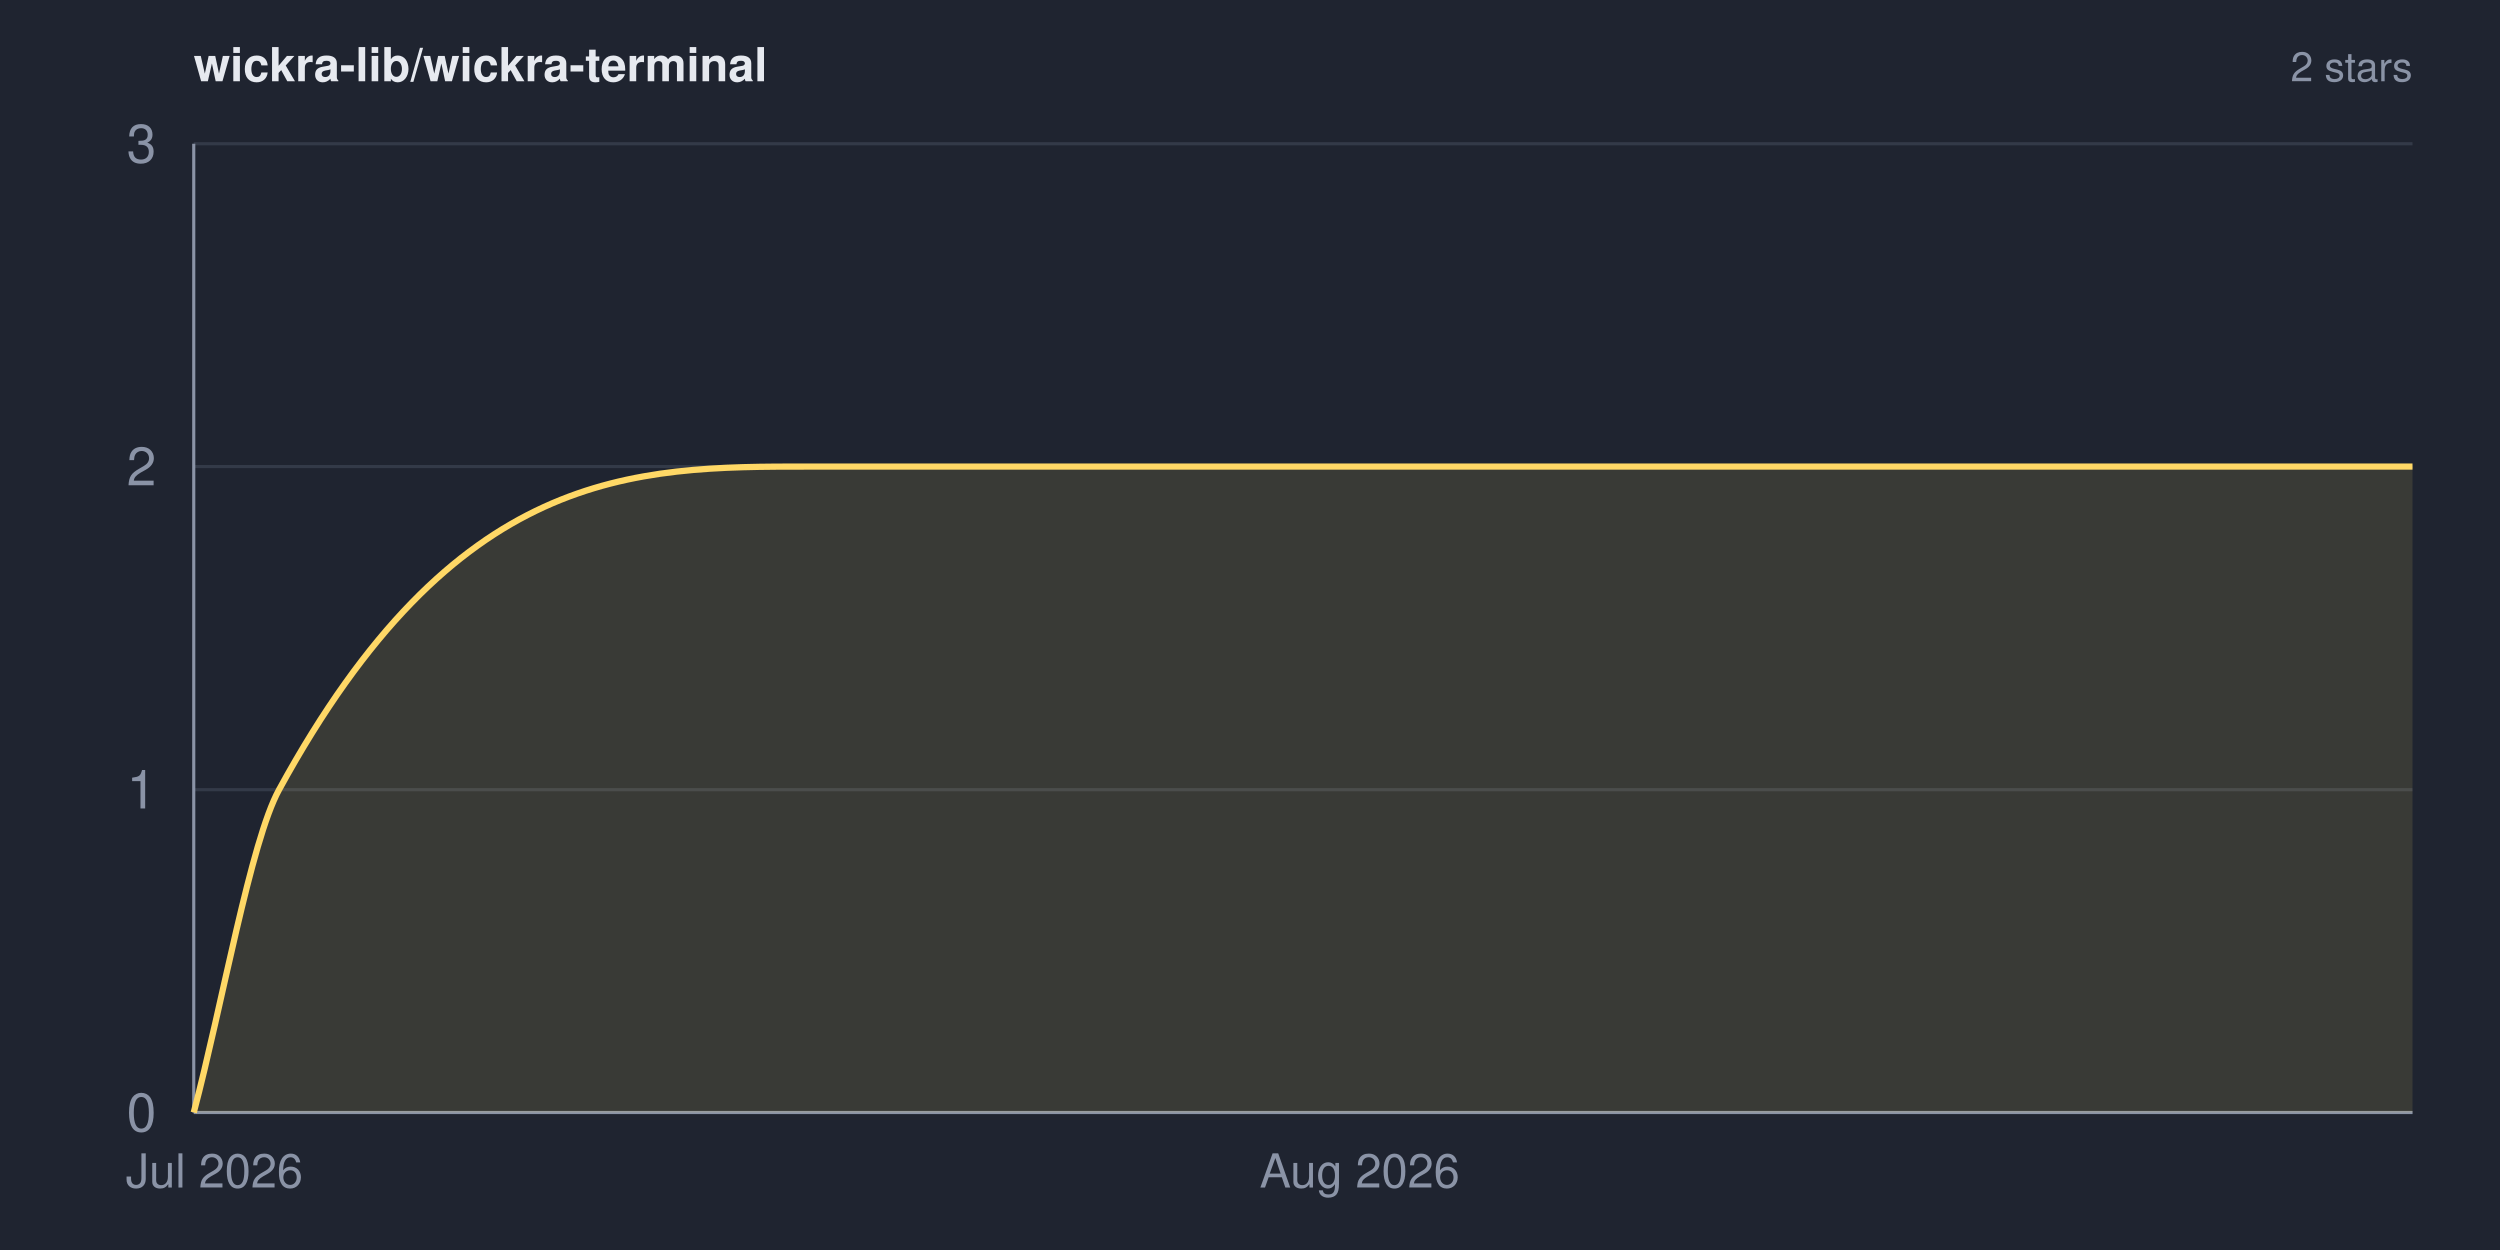
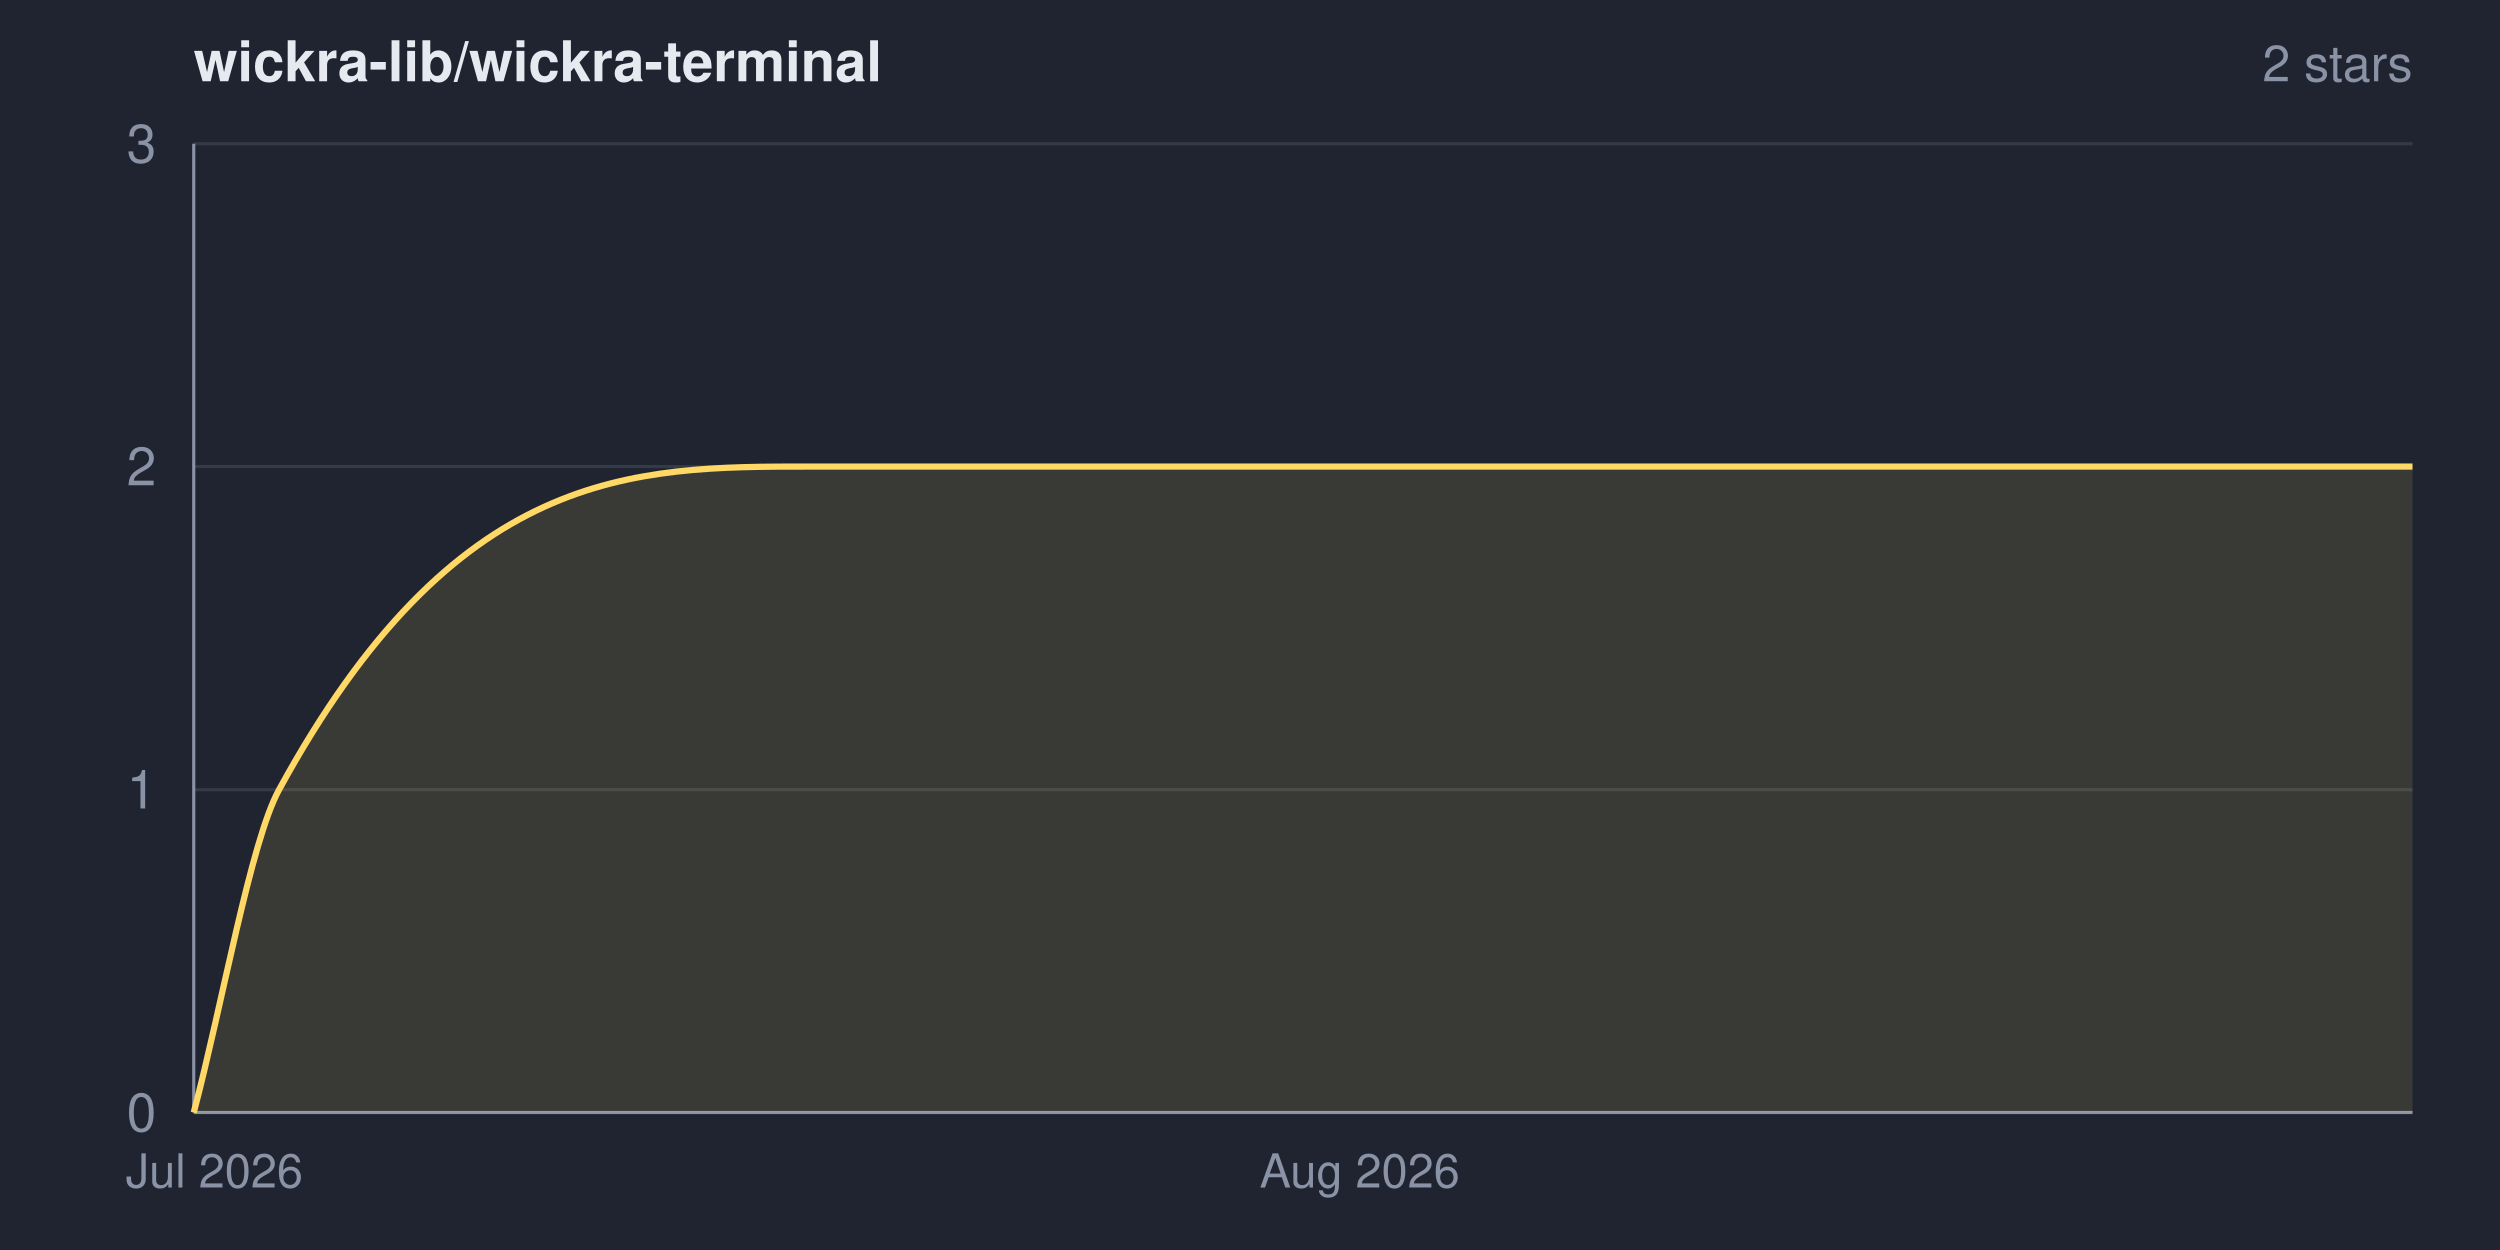
<svg xmlns="http://www.w3.org/2000/svg" width="800" height="400" viewBox="0 0 800 400" role="img" aria-label="wickra-lib/wickra-terminal star history">
  <rect width="800" height="400" fill="#1f2430" />
-   <text x="62" y="26" fill="#e6e9ef" font-family="system-ui,-apple-system,Segoe UI,Helvetica,Arial,sans-serif" font-size="15" font-weight="600">wickra-lib/wickra-terminal</text>
-   <text x="772" y="26" fill="#8a93a6" font-family="system-ui,-apple-system,Segoe UI,Helvetica,Arial,sans-serif" font-size="13" text-anchor="end">2 stars</text>
+   <text x="62" y="26" fill="#e6e9ef" font-family="system-ui,-apple-system,Segoe UI,Helvetica,Arial,sans-serif" font-size="18" font-weight="600">wickra-lib/wickra-terminal</text>
+   <text x="772" y="26" fill="#8a93a6" font-family="system-ui,-apple-system,Segoe UI,Helvetica,Arial,sans-serif" font-size="16" text-anchor="end">2 stars</text>
  <g font-family="system-ui,-apple-system,Segoe UI,Helvetica,Arial,sans-serif">
    <line x1="62" y1="356.0" x2="772" y2="356.0" stroke="#333a48" stroke-width="1" />
    <line x1="62" y1="252.7" x2="772" y2="252.7" stroke="#333a48" stroke-width="1" />
    <line x1="62" y1="149.3" x2="772" y2="149.3" stroke="#333a48" stroke-width="1" />
    <line x1="62" y1="46.0" x2="772" y2="46.0" stroke="#333a48" stroke-width="1" />
    <line x1="62" y1="46" x2="62" y2="356" stroke="#8a93a6" stroke-width="1" />
    <line x1="62" y1="356" x2="772" y2="356" stroke="#8a93a6" stroke-width="1" />
-     <path d="M 62.0 356.0 C 71.1 321.6, 80.2 269.3, 89.3 252.7 C 145.8 149.3, 202.4 149.3, 258.9 149.3 C 429.9 149.3, 601.0 149.3, 772.0 149.3 L 772.0 356.0 L 62.0 356.0 Z" fill="#ffd866" fill-opacity="0.12" />
-     <path d="M 62.0 356.0 C 71.1 321.6, 80.2 269.3, 89.3 252.7 C 145.8 149.3, 202.4 149.3, 258.9 149.3 C 429.9 149.3, 601.0 149.3, 772.0 149.3" fill="none" stroke="#ffd866" stroke-width="2" stroke-linejoin="round" />
+     <path d="M 62.0 356.0 C 71.1 321.6, 80.2 269.3, 89.3 252.7 C 145.8 149.3, 202.3 149.3, 258.9 149.3 C 429.9 149.3, 601.0 149.3, 772.0 149.3 L 772.0 356.0 L 62.0 356.0 Z" fill="#ffd866" fill-opacity="0.12" />
+     <path d="M 62.0 356.0 C 71.1 321.6, 80.2 269.3, 89.3 252.7 C 145.8 149.3, 202.3 149.3, 258.9 149.3 C 429.9 149.3, 601.0 149.3, 772.0 149.3" fill="none" stroke="#ffd866" stroke-width="2" stroke-linejoin="round" />
    <text x="50" y="362.0" fill="#8a93a6" font-size="17" text-anchor="end">0</text>
    <text x="50" y="258.7" fill="#8a93a6" font-size="17" text-anchor="end">1</text>
    <text x="50" y="155.3" fill="#8a93a6" font-size="17" text-anchor="end">2</text>
    <text x="50" y="52.0" fill="#8a93a6" font-size="17" text-anchor="end">3</text>
    <text x="68.6" y="380" fill="#8a93a6" font-size="15" text-anchor="middle">Jul 2026</text>
    <text x="435.1" y="380" fill="#8a93a6" font-size="15" text-anchor="middle">Aug 2026</text>
  </g>
</svg>
